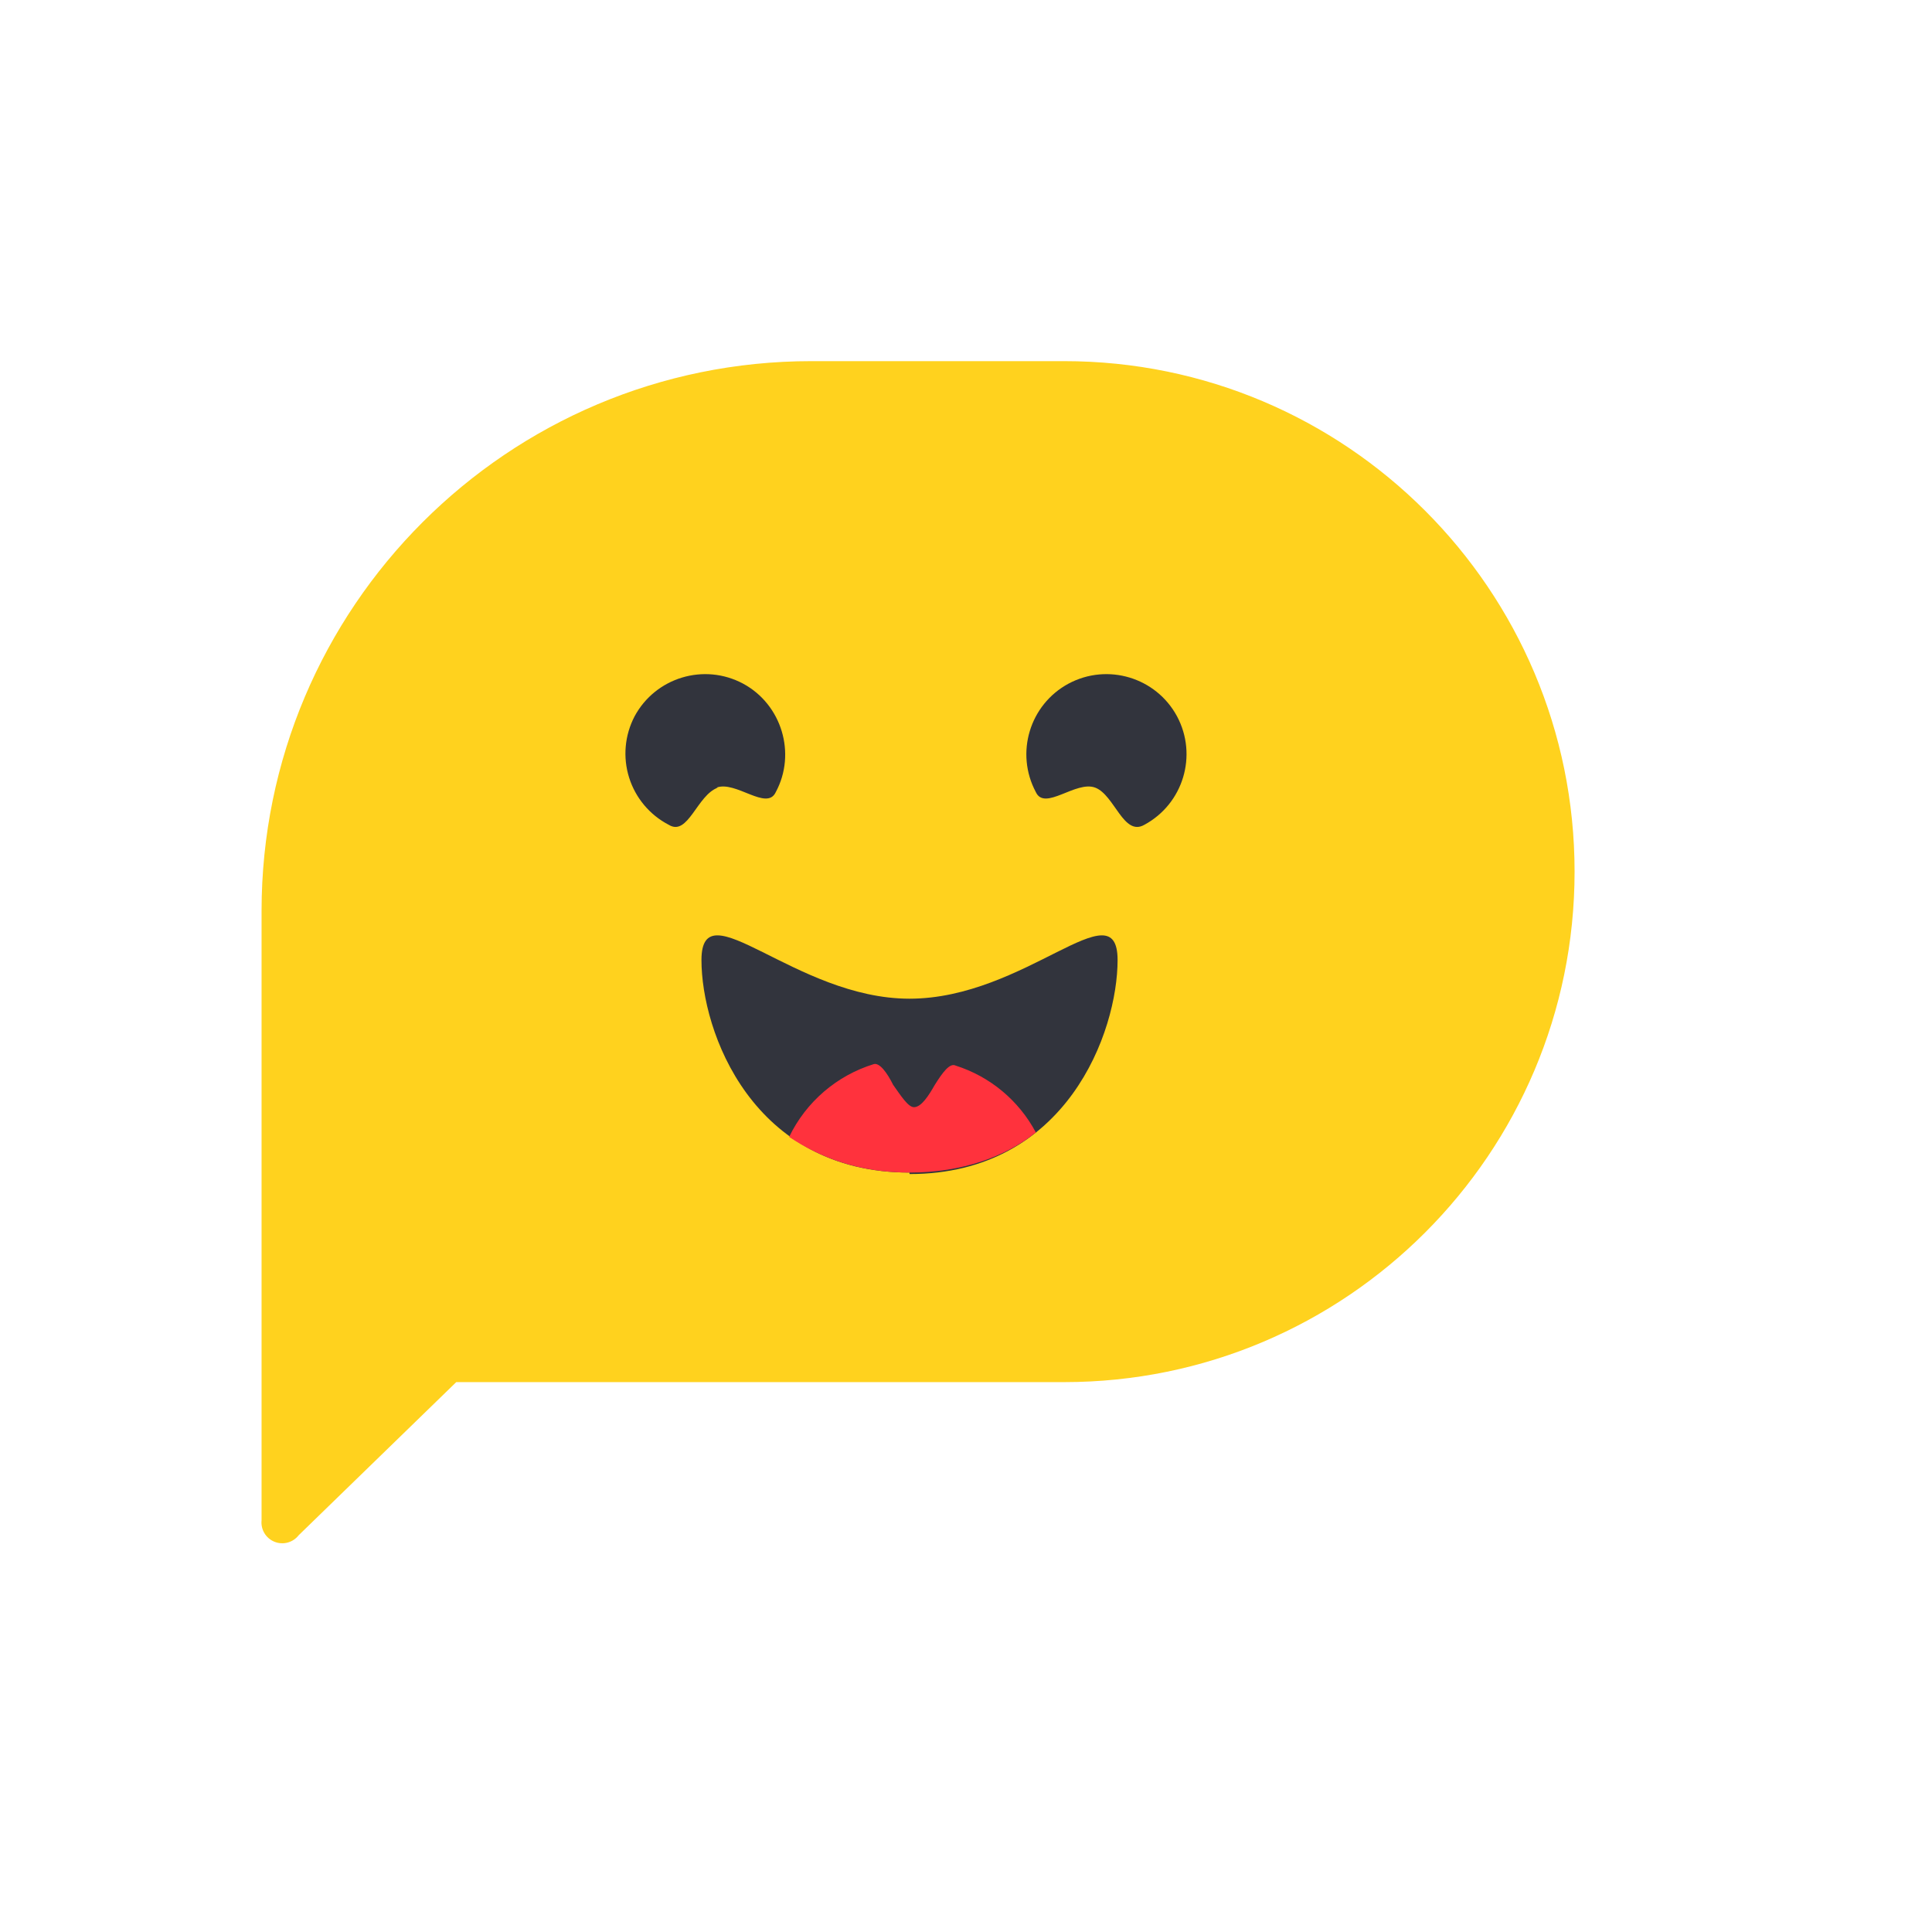
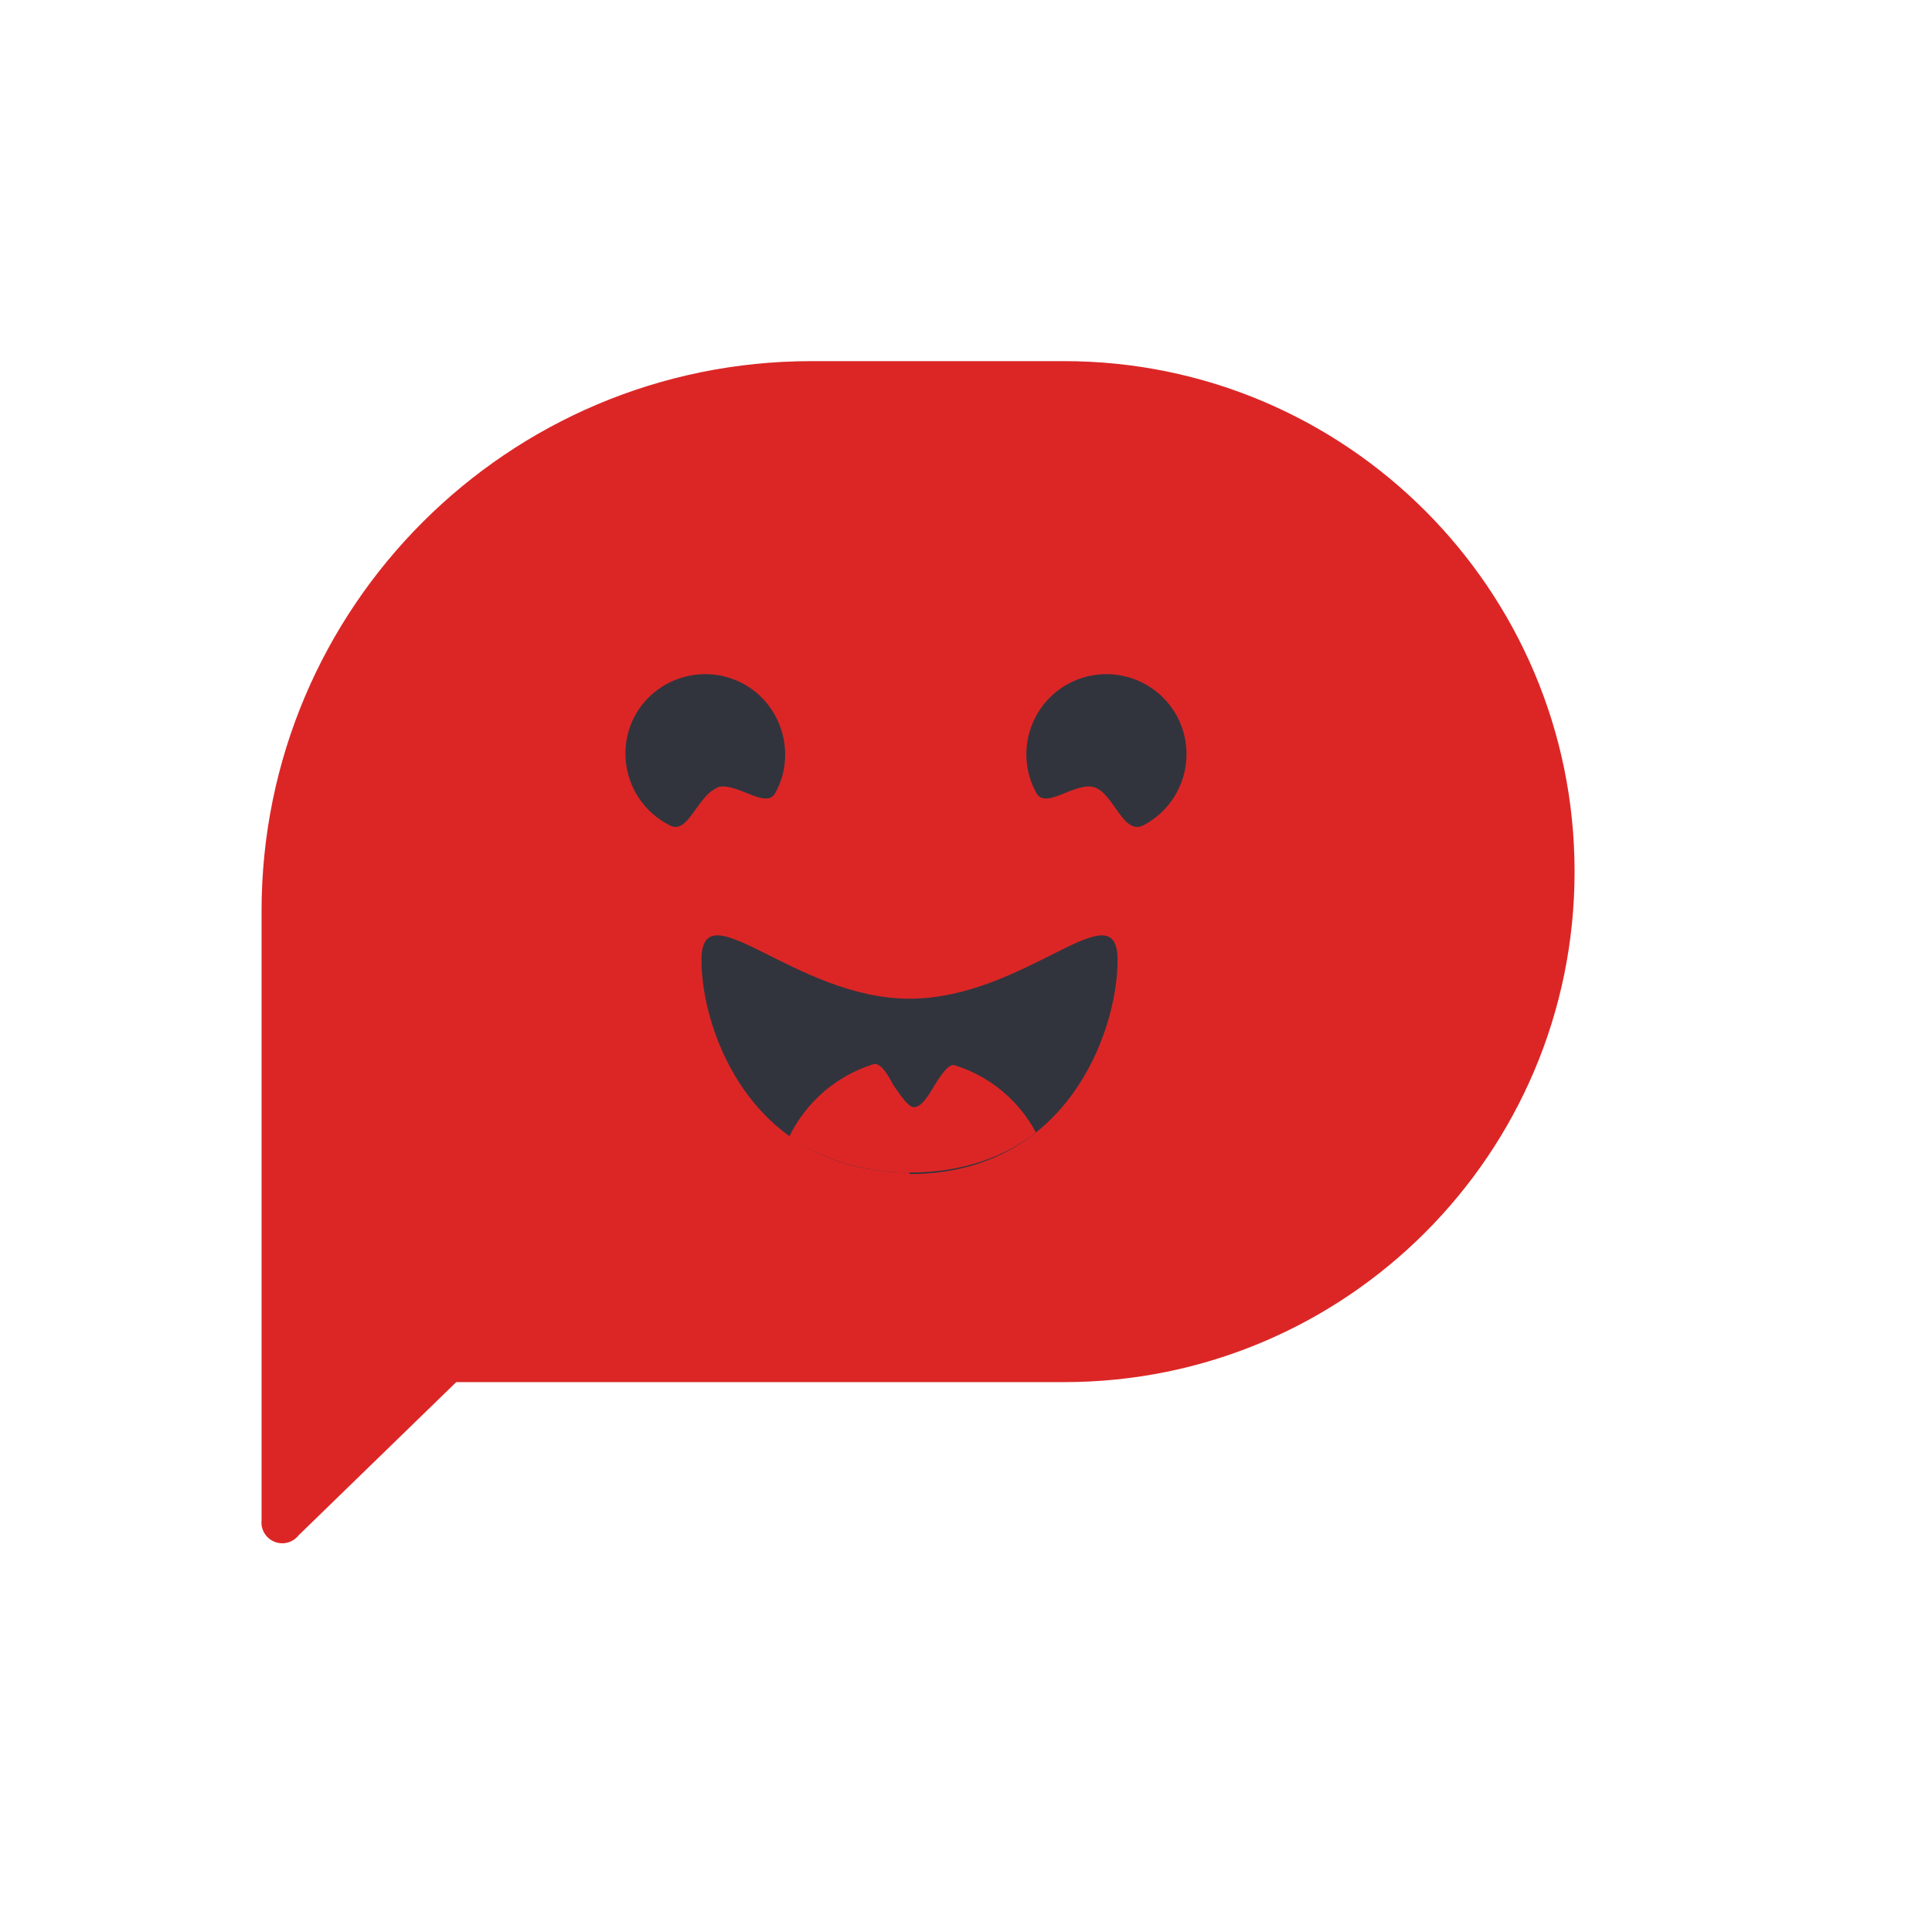
<svg xmlns="http://www.w3.org/2000/svg" width="30" height="30" viewBox="0 0 13 12" fill="none">
-   <path fill="#FFD21E" d="M1.76 5.63a3.7 3.7 0 0 1 3.7-3.7h1.7a3.43 3.43 0 0 1 0 6.87H3.07L2.01 9.83a.14.14 0 0 1-.25-.1v-4.1Z" />
+   <path fill="#dc2626" d="M1.76 5.63a3.7 3.7 0 0 1 3.7-3.7h1.7a3.43 3.43 0 0 1 0 6.87H3.07L2.01 9.83a.14.14 0 0 1-.25-.1v-4.1Z" />
  <path fill="#32343D" d="M7.37 4.8c.13.05.19.33.33.25a.54.54 0 0 0 .22-.73.54.54 0 0 0-.73-.22.54.54 0 0 0-.22.73c.06.13.27-.08.4-.03ZM4.83 4.8c-.14.05-.2.33-.33.25a.54.54 0 0 1-.23-.73A.54.54 0 0 1 5 4.1c.26.14.36.47.22.73-.06.13-.27-.08-.4-.03ZM6.12 7.4c1.06 0 1.4-.96 1.4-1.44 0-.49-.62.26-1.4.26-.77 0-1.4-.75-1.4-.26 0 .48.34 1.43 1.4 1.43Z" />
-   <path fill="#FF323D" d="M6.97 7.12c-.2.16-.49.27-.85.27-.34 0-.6-.1-.81-.24a.94.94 0 0 1 .57-.49c.04-.01.09.06.13.14.05.07.1.15.14.15.05 0 .1-.08.14-.15.05-.08.1-.15.14-.13a.93.93 0 0 1 .54.45Z" />
+   <path fill="#dc2626" d="M6.97 7.12c-.2.16-.49.27-.85.27-.34 0-.6-.1-.81-.24a.94.94 0 0 1 .57-.49c.04-.01.09.06.13.14.05.07.1.15.14.15.05 0 .1-.08.14-.15.05-.08.1-.15.14-.13a.93.93 0 0 1 .54.45Z" />
</svg>
